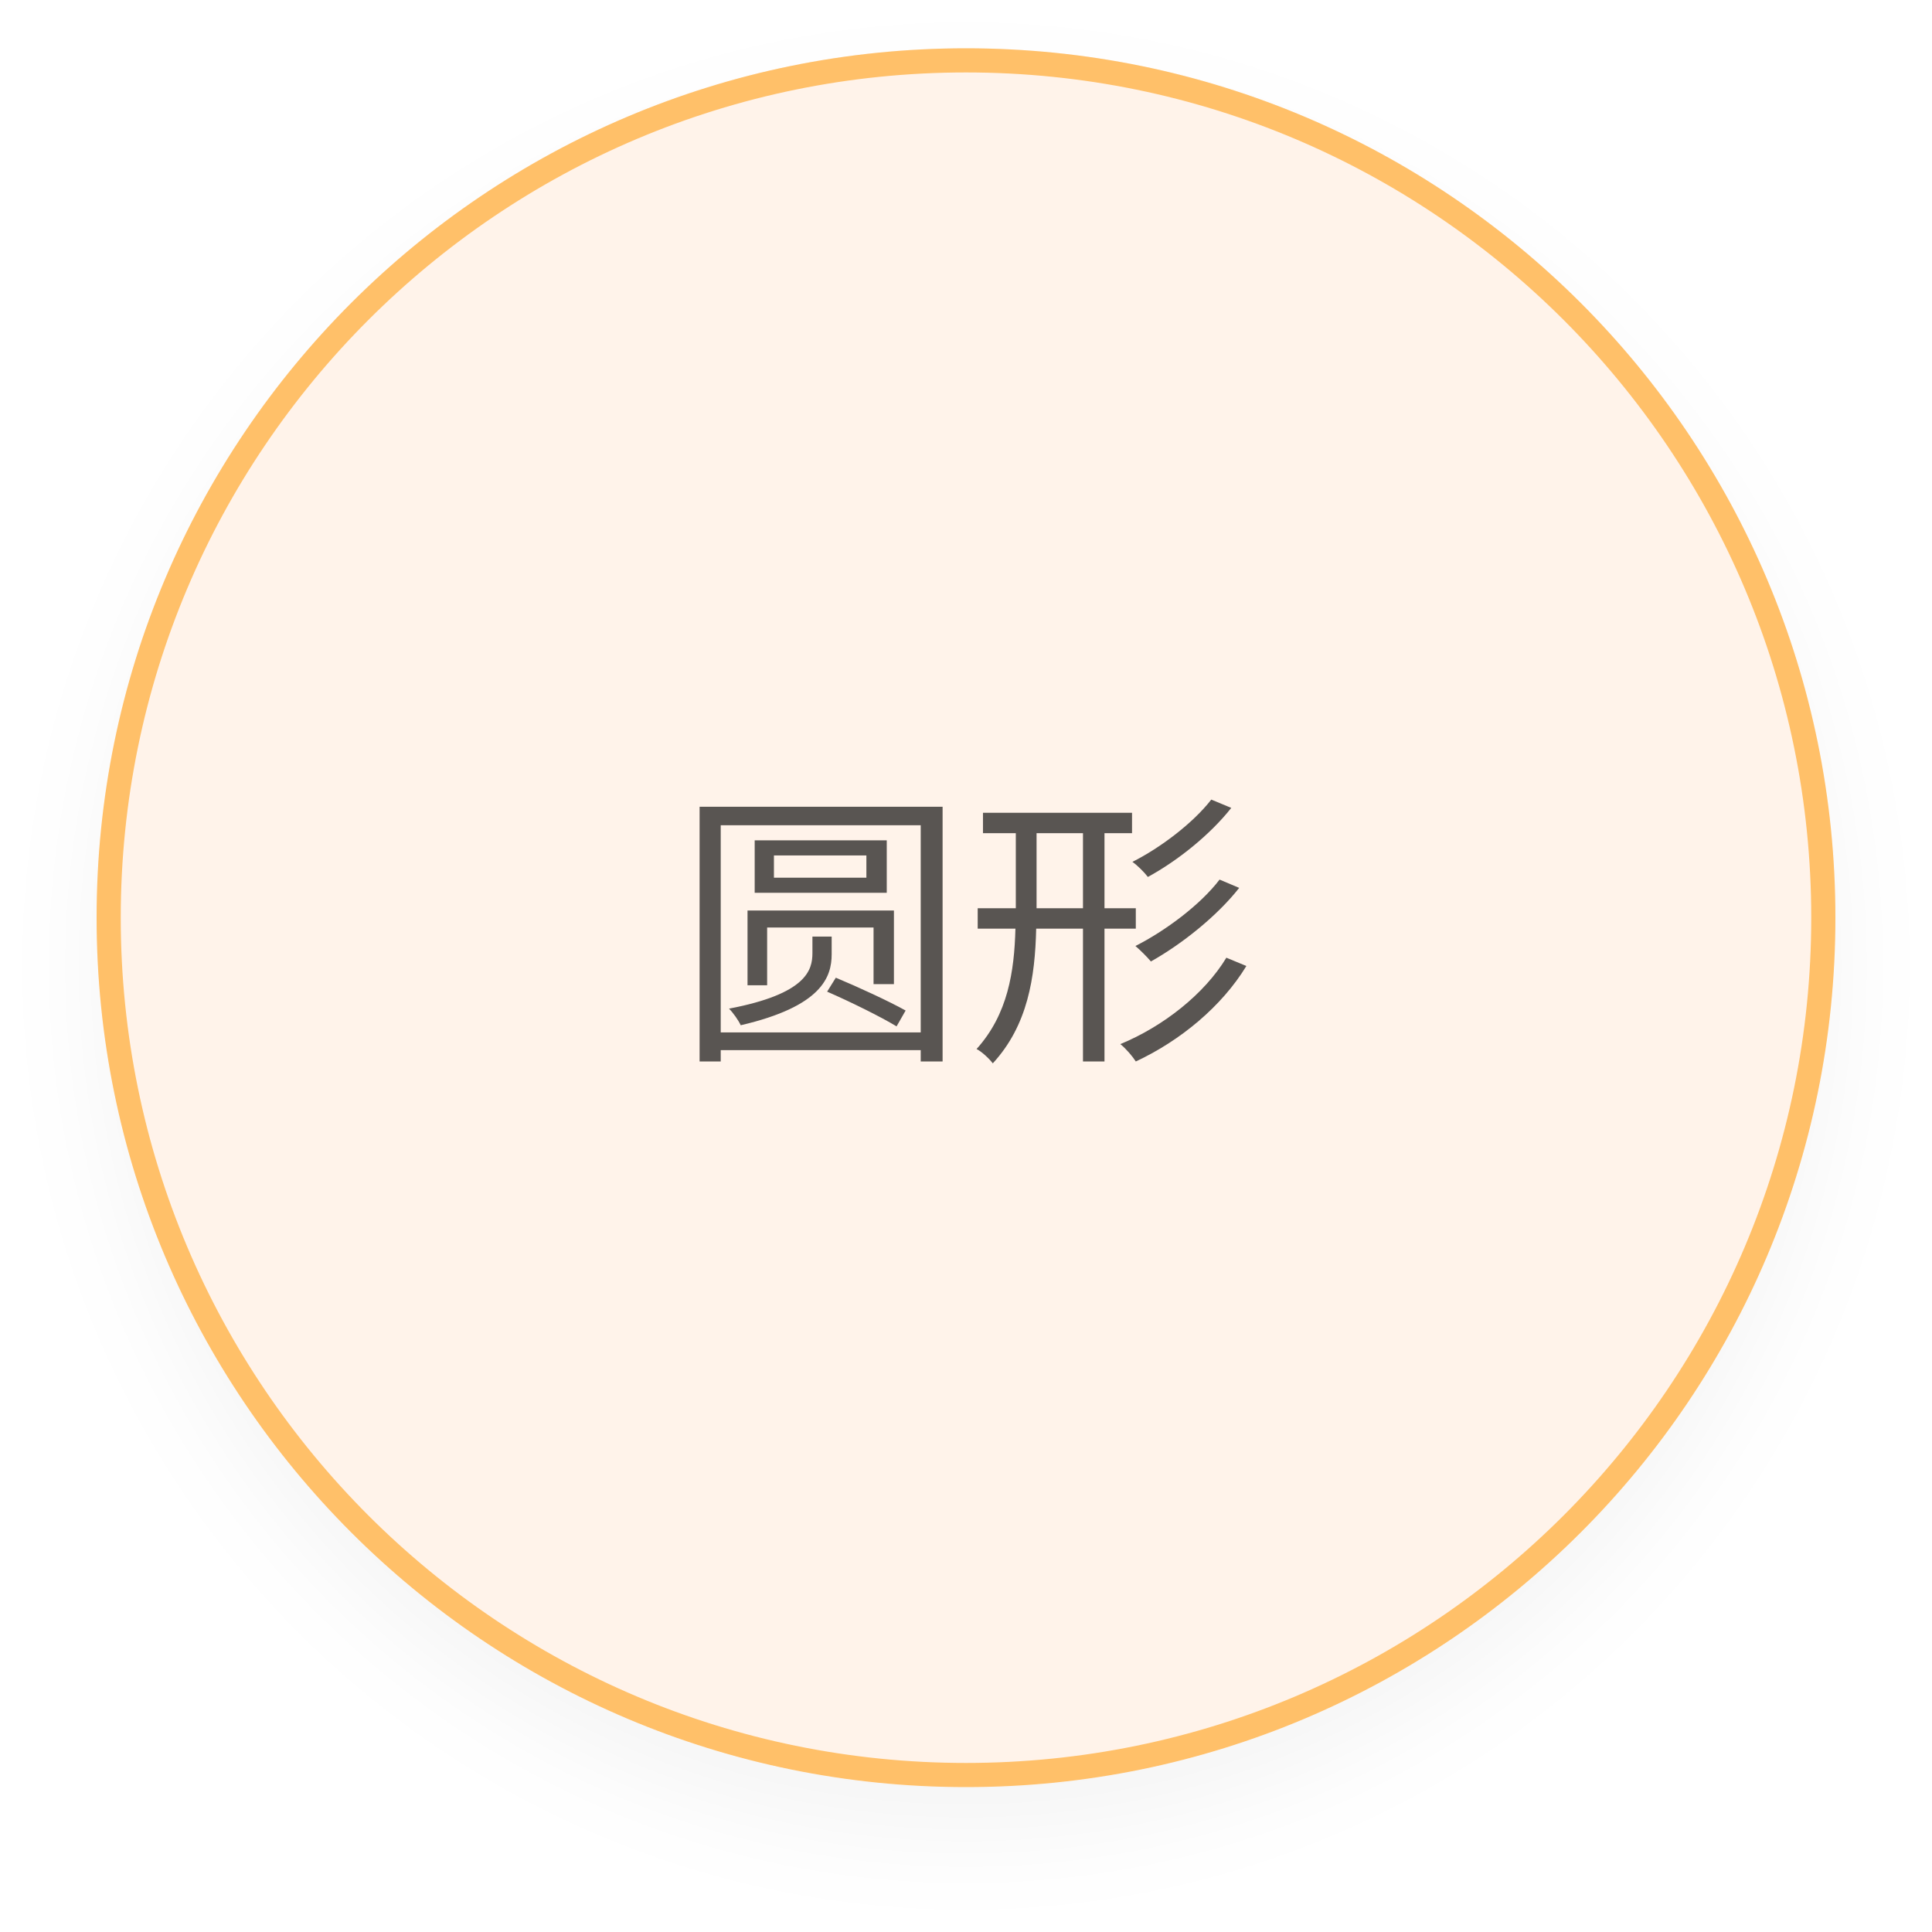
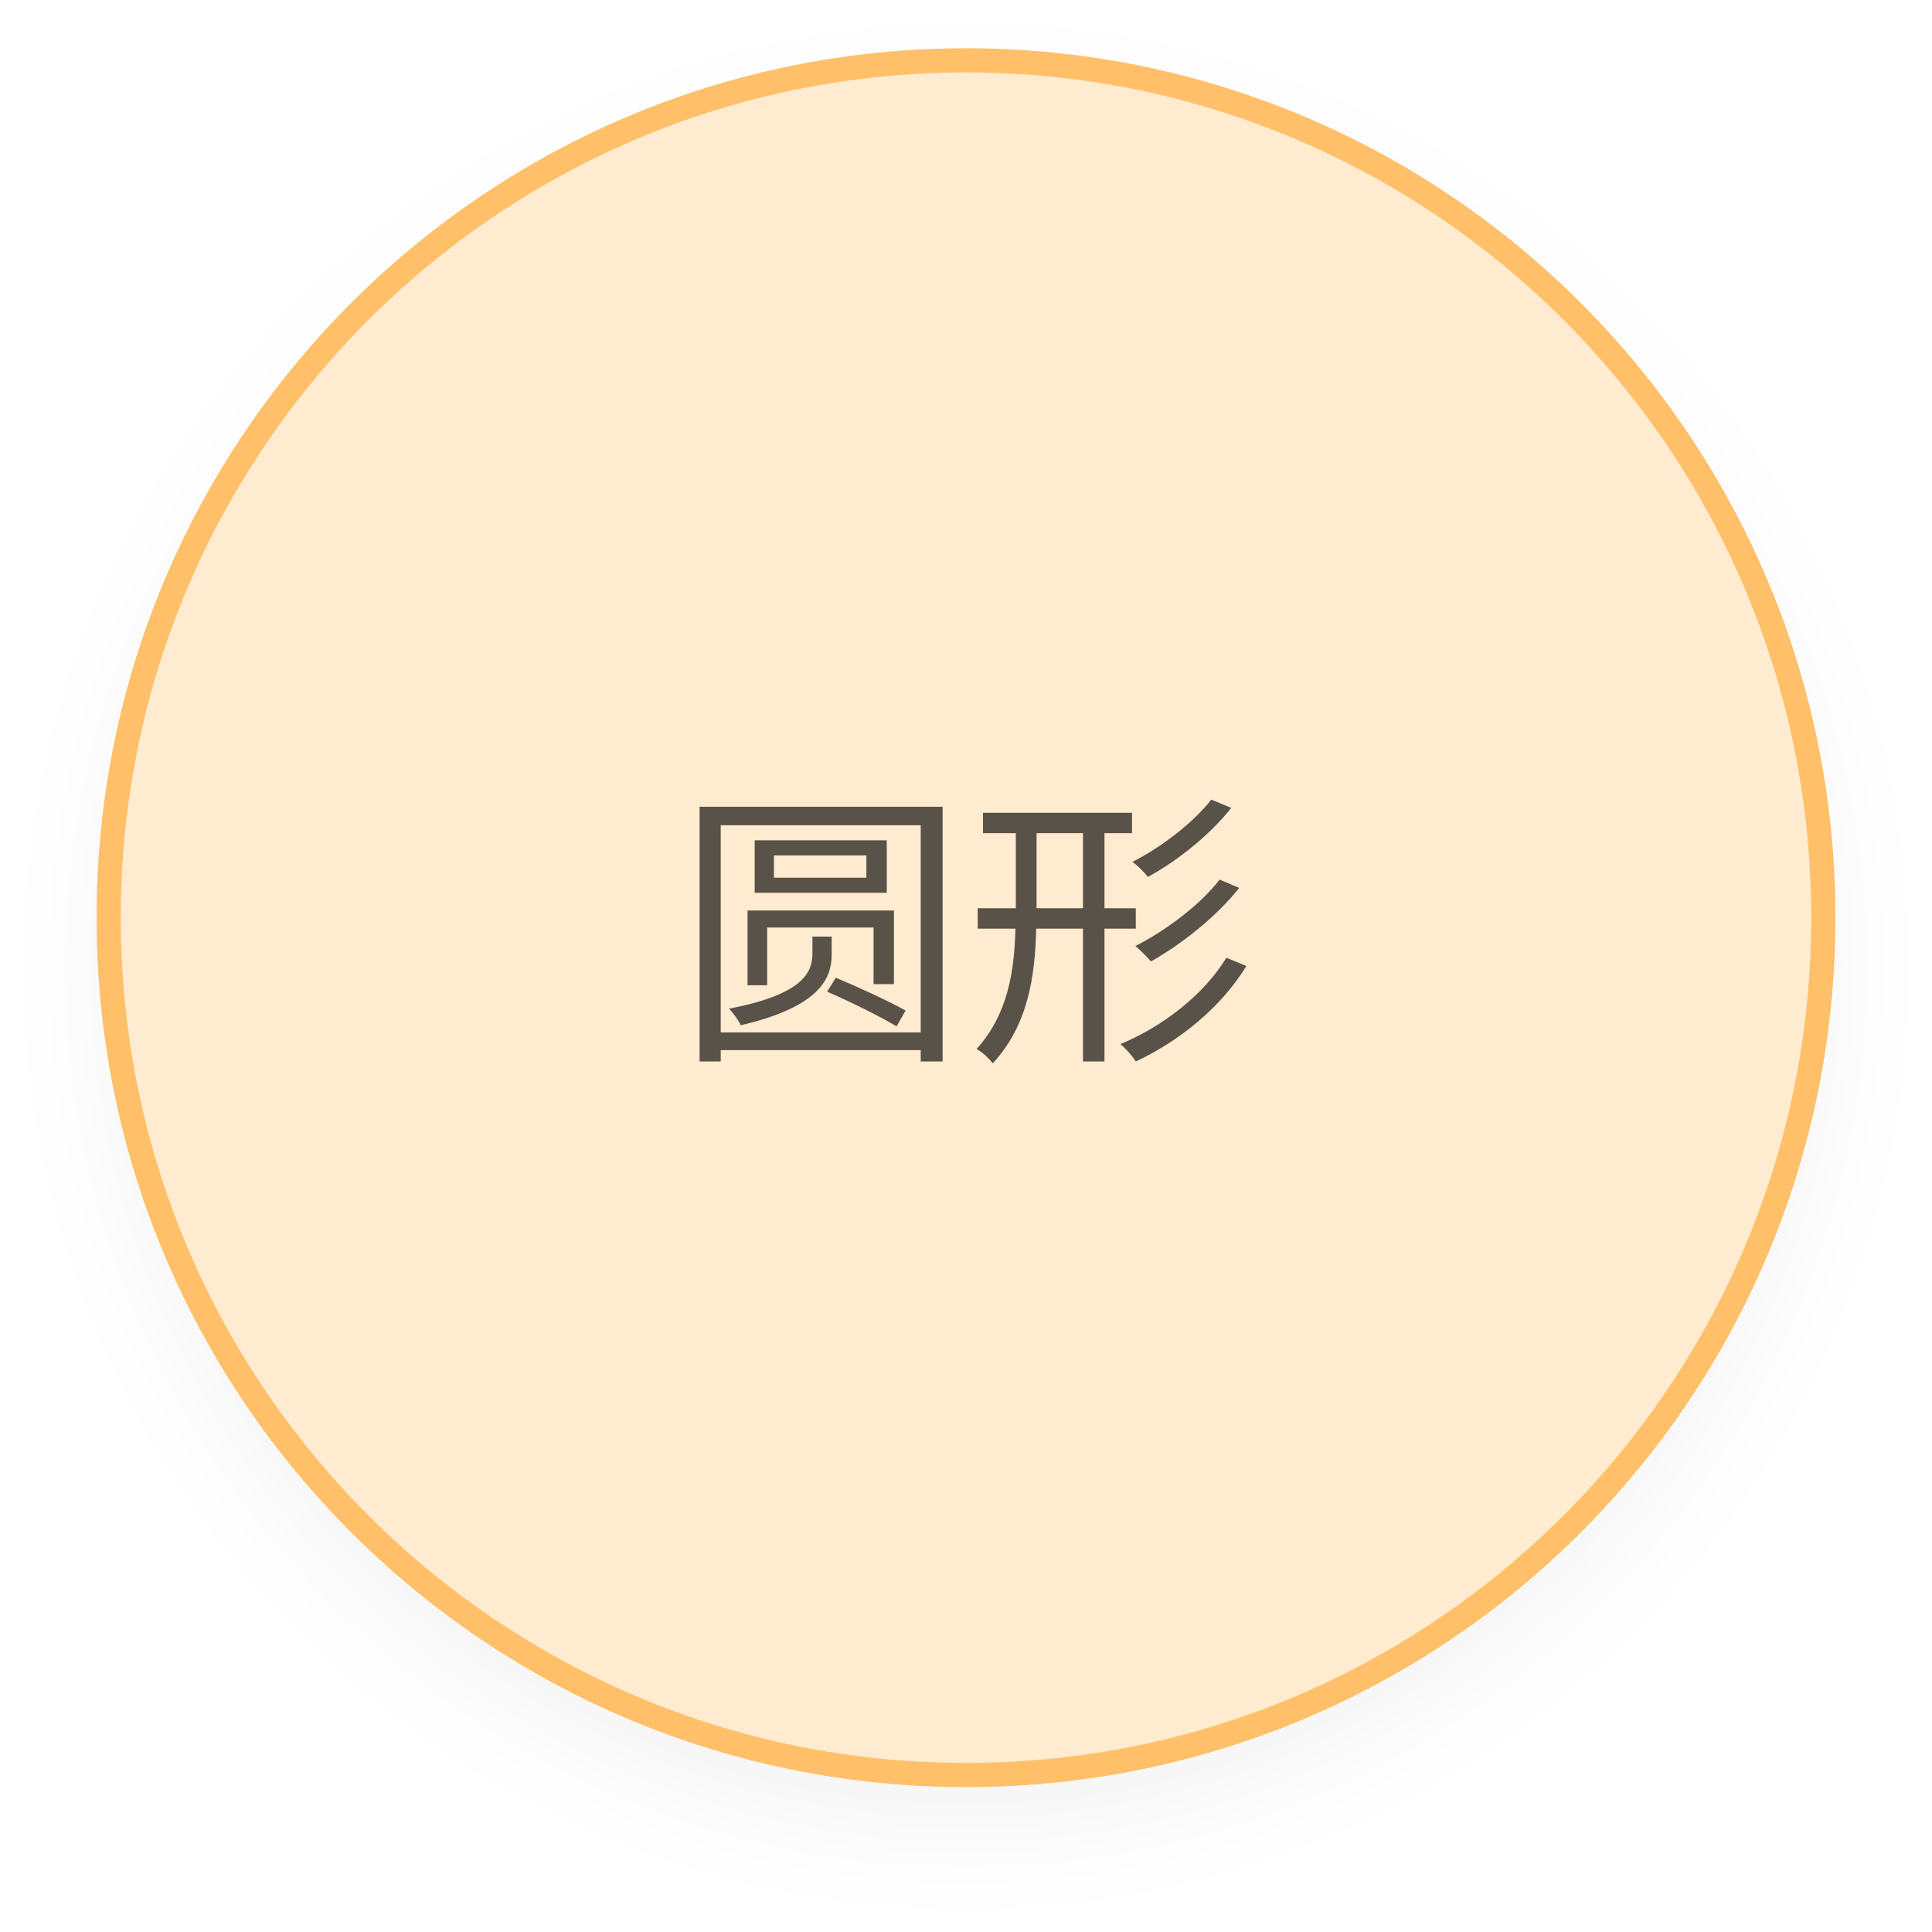
<svg xmlns="http://www.w3.org/2000/svg" xmlns:xlink="http://www.w3.org/1999/xlink" width="80px" height="80px" viewBox="0 0 80 80" version="1.1">
  <defs>
    <circle id="path-1" cx="36" cy="36" r="36" />
    <filter x="-9.7%" y="-6.9%" width="119.4%" height="119.4%" filterUnits="objectBoundingBox" id="filter-2">
      <feOffset dx="0" dy="2" in="SourceAlpha" result="shadowOffsetOuter1" />
      <feGaussianBlur stdDeviation="2" in="shadowOffsetOuter1" result="shadowBlurOuter1" />
      <feComposite in="shadowBlurOuter1" in2="SourceAlpha" operator="out" result="shadowBlurOuter1" />
      <feColorMatrix values="0 0 0 0 0   0 0 0 0 0   0 0 0 0 0  0 0 0 0.04 0" type="matrix" in="shadowBlurOuter1" />
    </filter>
  </defs>
  <g id="Page-1" stroke="none" stroke-width="1" fill="none" fill-rule="evenodd">
    <g id="基础流程图-01" transform="translate(-106, -93)">
      <g id="Group-2" transform="translate(110, 95)">
        <g id="Oval">
          <use fill="black" fill-opacity="1" filter="url(#filter-2)" xlink:href="#path-1" />
-           <use fill-opacity="0.92" fill="#FFF2E8" fill-rule="evenodd" xlink:href="#path-1" />
+           <use fill-opacity="0.32" fill="#FFC069" fill-rule="evenodd" xlink:href="#path-1" />
          <circle stroke="#FFC069" stroke-width="1" cx="36" cy="36" r="35.5" />
        </g>
        <text id="圆形" font-family="PingFangSC-Regular, PingFang SC" font-size="12" font-weight="normal" line-spacing="12" fill="#000000" fill-opacity="0.65">
          <tspan x="24" y="41">圆形</tspan>
        </text>
      </g>
    </g>
  </g>
</svg>
